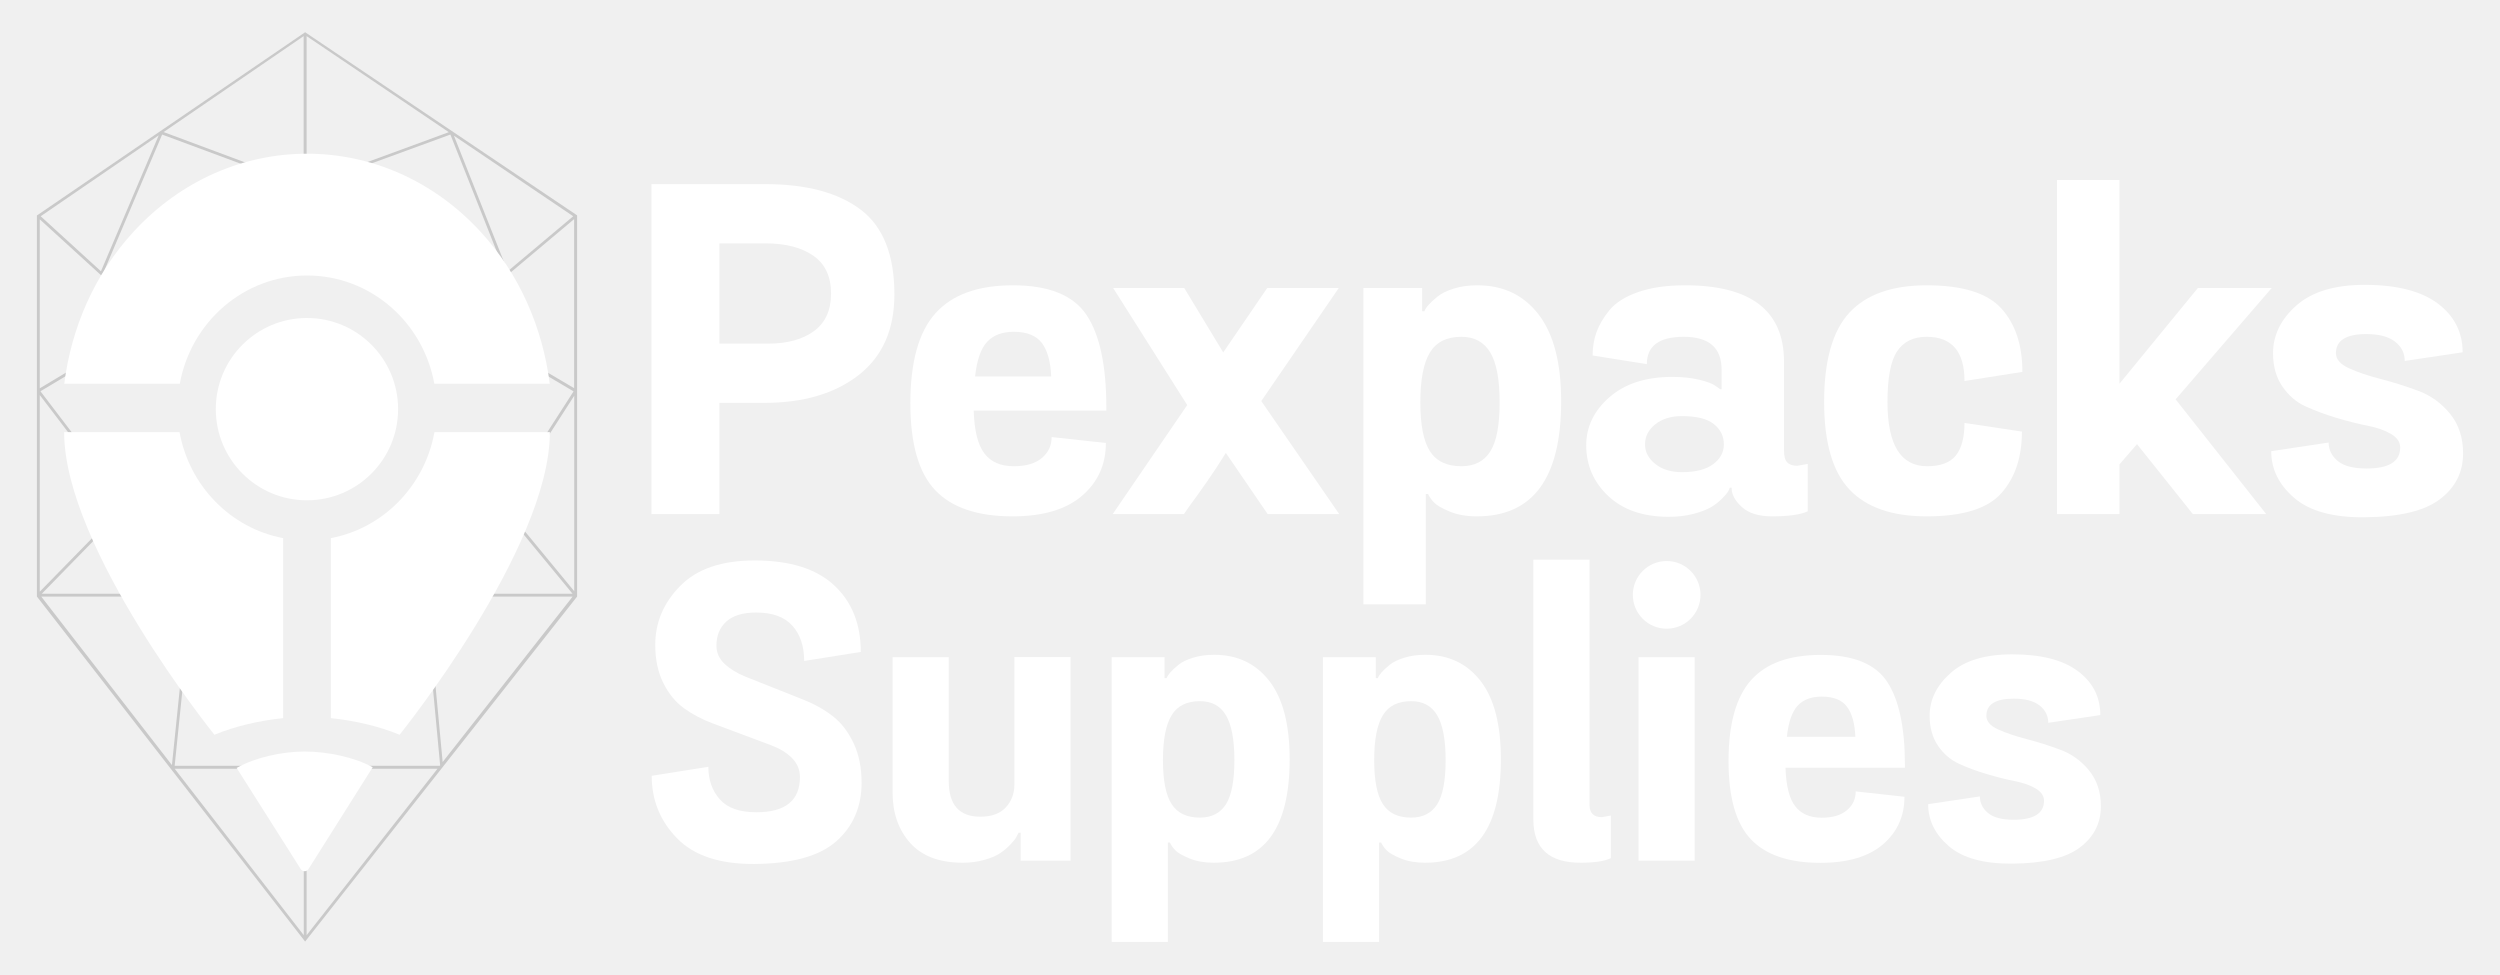
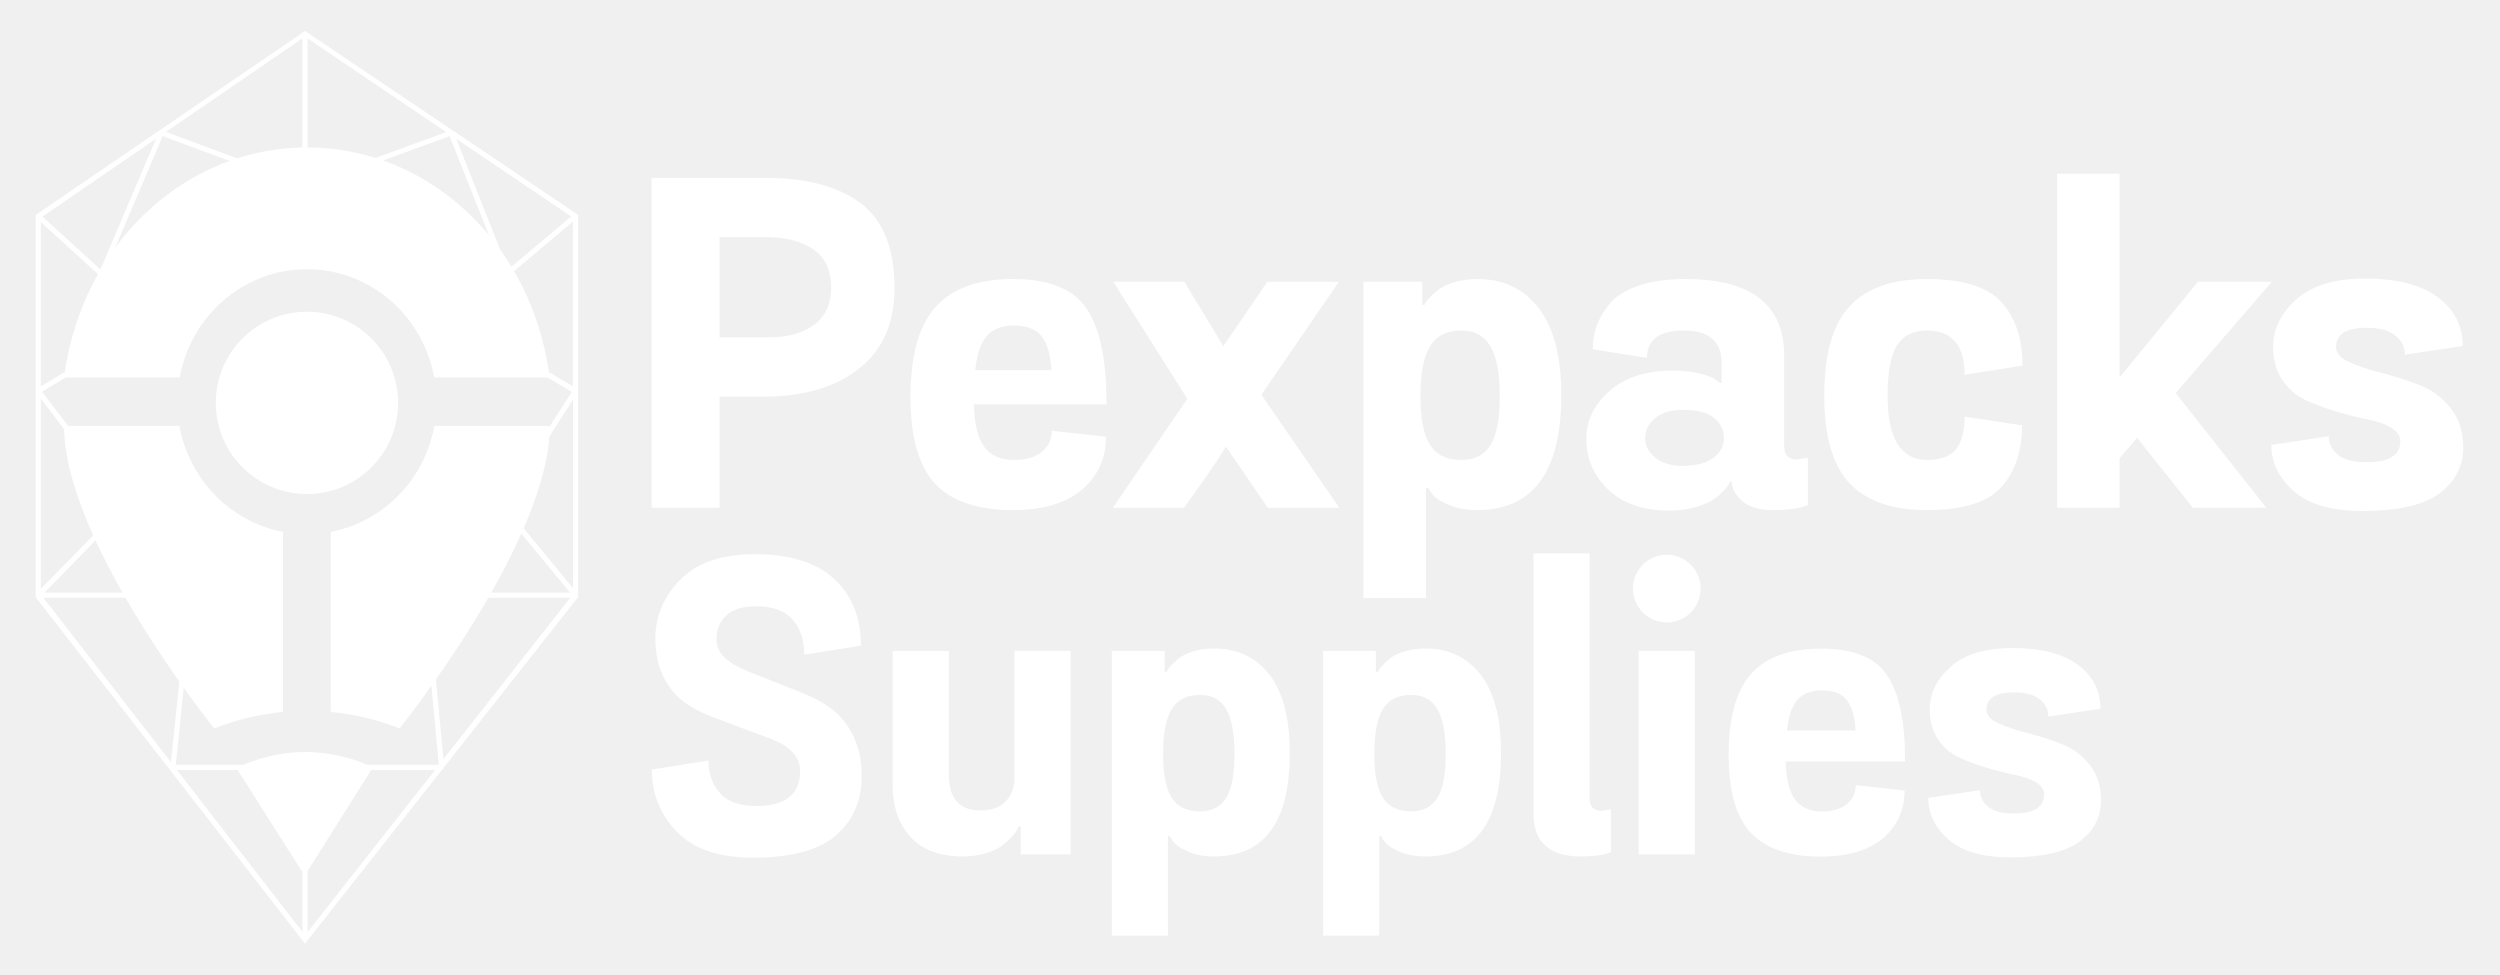
<svg xmlns="http://www.w3.org/2000/svg" version="1.1" id="Layer_1" x="0px" y="0px" viewBox="0 0 219.42 85.5" style="enable-background:new 0 0 219.42 85.5;" xml:space="preserve">
  <style type="text/css">
- 	.st0{fill:#C9C9C9;}
+ 	.st0{fill:#FFFFFF;stroke:#FFFFFF;stroke-width:0.2;stroke-miterlimit:10;}
	.st1{fill:#FFFFFF;}
</style>
-   <path class="st0" d="M50.65,52.36V18.9L26.78,2.83L3.3,18.87L3.24,18.9l0,33.46l23.54,30.28L50.65,52.36z M38.85,66.88l-1.36-14.52  h12.77L38.85,66.88z M38.59,67.21H15.33l1.55-15.1H3.67l7.54-7.72L3.55,34.34l23.23-13.9l23.56,13.91l-6.46,10.04l6.37,7.72H37.22  l1.41,15.06L38.59,67.21z M26.66,82.08L15.33,67.47h11.33V82.08z M44.2,44.37l6.2-9.64v17.16L44.2,44.37z M26.78,20.14L3.49,34.08  V19.25l5.46,4.98l5.28-12.42l12.55,4.66l12.75-4.66l4.92,12.41l5.94-4.99v14.84L26.78,20.14z M26.91,3.17l12.48,8.43l-12.48,4.58  V3.17z M3.57,18.98l10.36-7.1L8.86,23.81L3.57,18.98z M14.36,11.59l12.29-8.42v13L14.36,11.59z M39.84,11.91l10.47,7.07l-5.75,4.83  L39.84,11.91z M3.49,34.67l7.39,9.7l-7.39,7.56V34.67z M16.61,52.36l-1.52,14.79L3.62,52.36H16.61z M26.91,82.08V67.47h11.49  L26.91,82.08z" />
-   <path class="st1" d="M15.76,37.93c0.85,4.71,4.48,8.43,9.09,9.3v15.8c-2.06,0.21-4.24,0.71-6.03,1.46c0,0-13.19-16.36-13.19-26.56  L15.76,37.93z" />
-   <path class="st1" d="M15.78,33.68c0.98-5.4,5.6-9.5,11.17-9.5c5.57,0,10.19,4.09,11.17,9.5h10.13c-0.62-4.91-2.65-9.62-6.08-13.35  c-4.2-4.56-9.71-6.84-15.22-6.84c-5.51,0-11.02,2.28-15.22,6.84c-3.43,3.72-5.47,8.44-6.09,13.35H15.78z" />
-   <path class="st1" d="M26.39,76.27l-5.62-8.87c1.63-0.92,3.99-1.44,5.97-1.44c1.95,0,4.36,0.49,5.97,1.38l-5.63,8.93  C26.92,76.53,26.55,76.53,26.39,76.27z" />
-   <circle class="st1" cx="26.94" cy="35.91" r="8" />
-   <path class="st1" d="M38.13,37.93c-0.85,4.71-4.48,8.43-9.09,9.3v15.8c2.06,0.21,4.24,0.71,6.03,1.46c0,0,13.19-16.36,13.19-26.56  L38.13,37.93z" />
-   <g>
-     <circle class="st1" cx="146.28" cy="52.21" r="2.97" />
-     <path class="st1" d="M57.18,16.16h9.96c3.63,0,6.43,0.75,8.4,2.24c1.97,1.49,2.96,3.97,2.96,7.44c0,3.09-1.05,5.45-3.14,7.08   c-2.09,1.63-4.86,2.44-8.3,2.44h-3.92v9.76h-5.96V16.16z M67.18,21.36h-4.04v8.8h4.28c1.68,0,3.02-0.37,4.02-1.1   c1-0.73,1.5-1.83,1.5-3.3c0-1.49-0.52-2.6-1.56-3.32C70.34,21.72,68.94,21.36,67.18,21.36z" />
-     <path class="st1" d="M92.3,38.36l4.76,0.52c0,1.89-0.7,3.44-2.1,4.64c-1.4,1.2-3.43,1.8-6.1,1.8c-3.07,0-5.33-0.77-6.78-2.3   c-1.45-1.53-2.18-4.07-2.18-7.62c0-3.63,0.73-6.26,2.2-7.9c1.47-1.64,3.73-2.46,6.8-2.46c3.15,0,5.3,0.87,6.46,2.6   c1.16,1.73,1.74,4.44,1.74,8.12v0.28H85.46c0.05,1.76,0.37,3.01,0.94,3.76c0.57,0.75,1.43,1.12,2.58,1.12   c1.07,0,1.89-0.24,2.46-0.72C92.01,39.72,92.3,39.11,92.3,38.36z M88.98,29.12c-1.01,0-1.79,0.29-2.34,0.88   c-0.55,0.59-0.9,1.6-1.06,3.04h6.68c-0.05-1.31-0.33-2.29-0.82-2.94C90.94,29.45,90.12,29.12,88.98,29.12z" />
-     <path class="st1" d="M103.91,45.12h-6.25l6.54-9.57l-6.5-10.27h6.24l3.42,5.65l3.86-5.65h6.28l-6.8,9.92l6.84,9.92h-6.28   l-3.67-5.37c-0.49,0.8-1.04,1.64-1.66,2.53c-0.62,0.89-1.12,1.58-1.5,2.09L103.91,45.12z" />
-     <path class="st1" d="M125.14,53.04h-5.48V25.28h5.16v2.04h0.2c0.05-0.16,0.17-0.35,0.36-0.56c0.19-0.21,0.45-0.46,0.8-0.74   c0.35-0.28,0.83-0.51,1.44-0.7c0.61-0.19,1.29-0.28,2.04-0.28c2.27,0,4.06,0.85,5.38,2.56c1.32,1.71,1.98,4.25,1.98,7.64   c0,6.72-2.47,10.08-7.4,10.08c-0.91,0-1.7-0.14-2.38-0.42c-0.68-0.28-1.14-0.55-1.38-0.8c-0.24-0.25-0.41-0.5-0.52-0.74h-0.2V53.04   z M124.66,35.32c0,1.97,0.28,3.4,0.84,4.28s1.48,1.32,2.76,1.32c1.15,0,1.99-0.43,2.54-1.3c0.55-0.87,0.82-2.3,0.82-4.3   s-0.27-3.46-0.82-4.38c-0.55-0.92-1.39-1.38-2.54-1.38c-1.28,0-2.2,0.46-2.76,1.38C124.94,31.86,124.66,33.32,124.66,35.32z" />
-     <path class="st1" d="M150.98,34.16h0.12v-1.72c0-1.92-1.11-2.88-3.32-2.88c-2.16,0-3.24,0.8-3.24,2.4l-4.76-0.76   c0-0.72,0.11-1.4,0.34-2.04s0.61-1.29,1.14-1.94c0.53-0.65,1.37-1.18,2.5-1.58c1.13-0.4,2.51-0.6,4.14-0.6   c5.79,0,8.68,2.24,8.68,6.72v7.8c0,0.48,0.09,0.82,0.28,1.02c0.19,0.2,0.48,0.3,0.88,0.3l0.92-0.16v4.16   c-0.64,0.29-1.68,0.44-3.12,0.44c-1.17,0-2.06-0.27-2.66-0.82c-0.6-0.55-0.9-1.1-0.9-1.66V42.8h-0.16   c-0.03,0.11-0.08,0.23-0.16,0.36c-0.08,0.13-0.26,0.34-0.54,0.62c-0.28,0.28-0.6,0.53-0.96,0.74c-0.36,0.21-0.87,0.41-1.52,0.58   c-0.65,0.17-1.38,0.26-2.18,0.26c-2.24,0-4.01-0.61-5.3-1.82c-1.29-1.21-1.94-2.7-1.94-4.46c0-1.63,0.68-3.03,2.04-4.22   s3.2-1.78,5.52-1.78c0.91,0,1.71,0.09,2.4,0.26c0.69,0.17,1.16,0.35,1.4,0.54L150.98,34.16z M147.62,41.44   c1.2,0,2.11-0.23,2.74-0.7c0.63-0.47,0.94-1.05,0.94-1.74c0-0.72-0.29-1.31-0.88-1.78c-0.59-0.47-1.52-0.7-2.8-0.7   c-0.96,0-1.74,0.24-2.34,0.72s-0.9,1.07-0.9,1.76c0,0.67,0.3,1.24,0.9,1.72S146.66,41.44,147.62,41.44z" />
-     <path class="st1" d="M172.42,37.12l5.04,0.76c0,2.27-0.61,4.07-1.82,5.42c-1.21,1.35-3.39,2.02-6.54,2.02   c-3.04,0-5.3-0.79-6.78-2.36c-1.48-1.57-2.22-4.13-2.22-7.68c0-3.63,0.74-6.24,2.22-7.84c1.48-1.6,3.74-2.4,6.78-2.4   c3.15,0,5.33,0.68,6.56,2.04s1.84,3.21,1.84,5.56l-5.08,0.8c0-2.59-1.11-3.88-3.32-3.88c-1.17,0-2.04,0.43-2.6,1.28   s-0.84,2.33-0.84,4.44c0,3.76,1.16,5.64,3.48,5.64c1.17,0,2.01-0.31,2.52-0.94C172.16,39.35,172.42,38.4,172.42,37.12z" />
-     <path class="st1" d="M198.9,45.12h-6.44l-4.9-6.14l-1.54,1.78v4.36h-5.48V15.8h5.48v17.88l6.88-8.4h6.48l-8.43,9.77L198.9,45.12z" />
-     <path class="st1" d="M210.66,39.28c0-0.48-0.27-0.88-0.82-1.2c-0.55-0.32-1.23-0.56-2.06-0.72c-0.83-0.16-1.73-0.39-2.7-0.68   c-0.97-0.29-1.87-0.63-2.7-1c-0.83-0.37-1.51-0.96-2.06-1.76c-0.55-0.8-0.82-1.77-0.82-2.92c0-1.57,0.68-2.97,2.04-4.18   c1.36-1.21,3.36-1.82,6-1.82c2.83,0,4.97,0.55,6.42,1.64c1.45,1.09,2.18,2.52,2.18,4.28l-5.08,0.76c0-0.69-0.29-1.26-0.86-1.7   c-0.57-0.44-1.41-0.66-2.5-0.66c-1.79,0-2.68,0.56-2.68,1.68c0,0.53,0.38,0.97,1.14,1.32c0.76,0.35,1.69,0.66,2.78,0.94   c1.09,0.28,2.19,0.63,3.3,1.04c1.11,0.41,2.04,1.09,2.8,2.02c0.76,0.93,1.14,2.09,1.14,3.48c0,1.65-0.68,2.99-2.04,4.02   c-1.36,1.03-3.56,1.55-6.6,1.58c-2.77,0.03-4.83-0.54-6.18-1.7c-1.35-1.16-2.02-2.53-2.02-4.1l5.04-0.76c0,0.64,0.27,1.18,0.8,1.62   c0.53,0.44,1.37,0.66,2.52,0.66C209.67,41.12,210.66,40.51,210.66,39.28z" />
-     <path class="st1" d="M70.21,68.2c0-0.65-0.24-1.2-0.7-1.67c-0.47-0.47-1.08-0.84-1.83-1.12s-1.56-0.58-2.43-0.91   c-0.87-0.32-1.77-0.66-2.7-1.01c-0.93-0.35-1.77-0.79-2.52-1.33c-0.74-0.54-1.35-1.28-1.82-2.23c-0.47-0.95-0.7-2.06-0.7-3.33   c0-1.97,0.73-3.7,2.2-5.18c1.46-1.49,3.64-2.23,6.52-2.23c3.1,0,5.42,0.73,6.98,2.18s2.34,3.4,2.34,5.85l-4.97,0.79   c0-1.3-0.35-2.33-1.04-3.1c-0.7-0.77-1.75-1.15-3.17-1.15c-1.18,0-2.05,0.27-2.63,0.8c-0.58,0.53-0.86,1.24-0.86,2.11   c0,0.62,0.24,1.15,0.72,1.6c0.48,0.45,1.09,0.82,1.83,1.12c0.75,0.3,1.56,0.62,2.44,0.97c0.88,0.35,1.79,0.71,2.74,1.09   c0.95,0.38,1.79,0.86,2.52,1.44c0.74,0.58,1.33,1.37,1.8,2.36c0.46,0.99,0.69,2.14,0.69,3.45c0,2.11-0.74,3.82-2.21,5.13   c-1.48,1.31-3.87,1.97-7.18,2c-3.05,0.02-5.32-0.73-6.8-2.25c-1.49-1.52-2.23-3.35-2.23-5.49l4.97-0.79c0,1.15,0.34,2.11,1.01,2.86   c0.67,0.76,1.74,1.13,3.2,1.13C68.93,71.29,70.21,70.26,70.21,68.2z" />
-     <path class="st1" d="M93.97,75.54h-4.39v-2.45H89.4c-0.05,0.1-0.11,0.22-0.2,0.38c-0.08,0.16-0.26,0.37-0.52,0.65   c-0.26,0.28-0.56,0.53-0.9,0.76c-0.34,0.23-0.8,0.43-1.39,0.59c-0.59,0.17-1.22,0.25-1.89,0.25c-2.04,0-3.58-0.58-4.61-1.73   c-1.03-1.15-1.55-2.63-1.55-4.43V57.68h4.93v10.87c0,2.09,0.92,3.13,2.77,3.13c0.98,0,1.73-0.27,2.23-0.81s0.76-1.21,0.76-2v-11.2   h4.93V75.54z" />
-     <path class="st1" d="M102.5,82.67h-4.93V57.68h4.64v1.84h0.18c0.05-0.14,0.16-0.31,0.32-0.5c0.17-0.19,0.41-0.41,0.72-0.67   c0.31-0.25,0.74-0.46,1.3-0.63c0.55-0.17,1.16-0.25,1.84-0.25c2.04,0,3.65,0.77,4.84,2.3c1.19,1.54,1.78,3.83,1.78,6.88   c0,6.05-2.22,9.07-6.66,9.07c-0.82,0-1.53-0.13-2.14-0.38c-0.61-0.25-1.03-0.49-1.24-0.72c-0.22-0.23-0.37-0.45-0.47-0.67h-0.18   V82.67z M102.07,66.72c0,1.78,0.25,3.06,0.76,3.85c0.5,0.79,1.33,1.19,2.48,1.19c1.03,0,1.79-0.39,2.29-1.17   c0.49-0.78,0.74-2.07,0.74-3.87c0-1.8-0.25-3.11-0.74-3.94c-0.49-0.83-1.25-1.24-2.29-1.24c-1.15,0-1.98,0.41-2.48,1.24   C102.32,63.61,102.07,64.92,102.07,66.72z" />
-     <path class="st1" d="M121.04,82.67h-4.93V57.68h4.64v1.84h0.18c0.05-0.14,0.16-0.31,0.32-0.5c0.17-0.19,0.41-0.41,0.72-0.67   c0.31-0.25,0.74-0.46,1.3-0.63c0.55-0.17,1.16-0.25,1.84-0.25c2.04,0,3.65,0.77,4.84,2.3c1.19,1.54,1.78,3.83,1.78,6.88   c0,6.05-2.22,9.07-6.66,9.07c-0.82,0-1.53-0.13-2.14-0.38c-0.61-0.25-1.03-0.49-1.24-0.72c-0.22-0.23-0.37-0.45-0.47-0.67h-0.18   V82.67z M120.61,66.72c0,1.78,0.25,3.06,0.76,3.85c0.5,0.79,1.33,1.19,2.48,1.19c1.03,0,1.79-0.39,2.29-1.17   c0.49-0.78,0.74-2.07,0.74-3.87c0-1.8-0.25-3.11-0.74-3.94c-0.49-0.83-1.25-1.24-2.29-1.24c-1.15,0-1.98,0.41-2.48,1.24   C120.86,63.61,120.61,64.92,120.61,66.72z" />
-     <path class="st1" d="M134.58,49.12h4.93v21.56c0.02,0.7,0.38,1.04,1.08,1.04l0.79-0.14v3.74c-0.53,0.26-1.42,0.4-2.66,0.4   c-2.74,0-4.12-1.25-4.14-3.74V49.12z" />
-     <path class="st1" d="M143.81,57.68h4.93v17.86h-4.93V57.68z" />
-     <path class="st1" d="M162.87,69.46l4.28,0.47c0,1.7-0.63,3.1-1.89,4.18c-1.26,1.08-3.09,1.62-5.49,1.62c-2.76,0-4.79-0.69-6.1-2.07   c-1.31-1.38-1.96-3.67-1.96-6.86c0-3.26,0.66-5.63,1.98-7.11c1.32-1.48,3.36-2.21,6.12-2.21c2.83,0,4.77,0.78,5.81,2.34   c1.04,1.56,1.57,4,1.57,7.31v0.25h-10.48c0.05,1.58,0.33,2.71,0.85,3.38c0.52,0.67,1.29,1.01,2.32,1.01c0.96,0,1.7-0.22,2.21-0.65   C162.62,70.68,162.87,70.13,162.87,69.46z M159.89,61.14c-0.91,0-1.61,0.26-2.11,0.79c-0.49,0.53-0.81,1.44-0.95,2.74h6.01   c-0.05-1.18-0.29-2.06-0.74-2.65C161.66,61.43,160.92,61.14,159.89,61.14z" />
-     <path class="st1" d="M179.4,70.28c0-0.43-0.25-0.79-0.74-1.08c-0.49-0.29-1.11-0.5-1.85-0.65c-0.74-0.14-1.55-0.35-2.43-0.61   c-0.88-0.26-1.69-0.56-2.43-0.9c-0.74-0.34-1.36-0.86-1.85-1.58c-0.49-0.72-0.74-1.6-0.74-2.63c0-1.42,0.61-2.67,1.84-3.76   c1.22-1.09,3.02-1.64,5.4-1.64c2.54,0,4.47,0.49,5.78,1.48c1.31,0.98,1.96,2.27,1.96,3.85l-4.57,0.68c0-0.62-0.26-1.13-0.77-1.53   c-0.52-0.4-1.27-0.59-2.25-0.59c-1.61,0-2.41,0.5-2.41,1.51c0,0.48,0.34,0.88,1.03,1.19c0.68,0.31,1.52,0.59,2.5,0.85   c0.98,0.25,1.97,0.56,2.97,0.94c1,0.37,1.84,0.98,2.52,1.82c0.68,0.84,1.03,1.88,1.03,3.13c0,1.49-0.61,2.69-1.84,3.62   c-1.22,0.92-3.2,1.4-5.94,1.42c-2.5,0.02-4.35-0.49-5.56-1.53s-1.82-2.27-1.82-3.69l4.54-0.68c0,0.58,0.24,1.06,0.72,1.46   c0.48,0.4,1.24,0.59,2.27,0.59C178.51,71.94,179.4,71.39,179.4,70.28z" />
-   </g>
-   <path class="st1" d="M26.69,71.6c-0.99,0.02-1.76,0.11-2.61,0.41l2.23,3.55c0.18,0.29,0.61,0.29,0.79,0l2.28-3.65  C28.5,71.67,27.49,71.59,26.69,71.6z" />
+   <path class="st0" d="M50.64,52.37V18.91L26.77,2.84L3.29,18.88l-0.06,0.04l0,33.46l23.54,30.28L50.64,52.37z M38.84,66.89  l-1.36-14.52h12.77L38.84,66.89z M38.58,67.22H15.32l1.55-15.1H3.66l7.54-7.72L3.54,34.35l23.23-13.9l23.56,13.91L43.88,44.4  l6.37,7.72H37.21l1.41,15.06L38.58,67.22z M26.65,82.09L15.32,67.48h11.33V82.09z M44.19,44.38l6.2-9.64V51.9L44.19,44.38z   M26.77,20.15L3.48,34.09V19.26l5.46,4.98l5.28-12.42l12.55,4.66l12.75-4.66l4.92,12.41l5.94-4.99v14.84L26.77,20.15z M26.9,3.19  l12.48,8.43L26.9,16.19V3.19z M3.56,19l10.36-7.1L8.85,23.82L3.56,19z M14.35,11.6l12.29-8.42v13L14.35,11.6z M39.83,11.92  l10.47,7.07l-5.75,4.83L39.83,11.92z M3.48,34.68l7.39,9.7l-7.39,7.56V34.68z M16.6,52.37l-1.52,14.79L3.61,52.37H16.6z M26.9,82.09  V67.48h11.49L26.9,82.09z" />
+   <circle class="st1" cx="146.29" cy="51.66" r="2.97" />
+   <path class="st1" d="M57.19,15.61h9.96c3.63,0,6.43,0.75,8.4,2.24c1.97,1.49,2.96,3.97,2.96,7.44c0,3.09-1.05,5.45-3.14,7.08  c-2.09,1.63-4.86,2.44-8.3,2.44h-3.92v9.76h-5.96V15.61z M67.19,20.81h-4.04v8.8h4.28c1.68,0,3.02-0.37,4.02-1.1  c1-0.73,1.5-1.83,1.5-3.3c0-1.49-0.52-2.6-1.56-3.32C70.35,21.17,68.95,20.81,67.19,20.81z" />
+   <path class="st1" d="M92.31,37.81l4.76,0.52c0,1.89-0.7,3.44-2.1,4.64c-1.4,1.2-3.43,1.8-6.1,1.8c-3.07,0-5.33-0.77-6.78-2.3  c-1.45-1.53-2.18-4.07-2.18-7.62c0-3.63,0.73-6.26,2.2-7.9c1.47-1.64,3.73-2.46,6.8-2.46c3.15,0,5.3,0.87,6.46,2.6  c1.16,1.73,1.74,4.44,1.74,8.12v0.28H85.47c0.05,1.76,0.37,3.01,0.94,3.76c0.57,0.75,1.43,1.12,2.58,1.12  c1.07,0,1.89-0.24,2.46-0.72C92.02,39.17,92.31,38.56,92.31,37.81z M88.99,28.57c-1.01,0-1.79,0.29-2.34,0.88  c-0.55,0.59-0.9,1.6-1.06,3.04h6.68c-0.05-1.31-0.33-2.29-0.82-2.94C90.95,28.9,90.13,28.57,88.99,28.57z" />
+   <path class="st1" d="M103.92,44.57h-6.25l6.54-9.57l-6.5-10.27h6.24l3.42,5.65l3.86-5.65h6.28l-6.8,9.92l6.84,9.92h-6.28l-3.67-5.37  c-0.49,0.8-1.04,1.64-1.66,2.53c-0.62,0.89-1.12,1.58-1.5,2.09L103.92,44.57z" />
+   <path class="st1" d="M125.15,52.49h-5.48V24.73h5.16v2.04h0.2c0.05-0.16,0.17-0.35,0.36-0.56c0.19-0.21,0.45-0.46,0.8-0.74  c0.35-0.28,0.83-0.51,1.44-0.7c0.61-0.19,1.29-0.28,2.04-0.28c2.27,0,4.06,0.85,5.38,2.56c1.32,1.71,1.98,4.25,1.98,7.64  c0,6.72-2.47,10.08-7.4,10.08c-0.91,0-1.7-0.14-2.38-0.42c-0.68-0.28-1.14-0.55-1.38-0.8c-0.24-0.25-0.41-0.5-0.52-0.74h-0.2V52.49z   M124.67,34.77c0,1.97,0.28,3.4,0.84,4.28s1.48,1.32,2.76,1.32c1.15,0,1.99-0.43,2.54-1.3c0.55-0.87,0.82-2.3,0.82-4.3  s-0.27-3.46-0.82-4.38c-0.55-0.92-1.39-1.38-2.54-1.38c-1.28,0-2.2,0.46-2.76,1.38C124.95,31.31,124.67,32.77,124.67,34.77z" />
+   <path class="st1" d="M150.99,33.61h0.12v-1.72c0-1.92-1.11-2.88-3.32-2.88c-2.16,0-3.24,0.8-3.24,2.4l-4.76-0.76  c0-0.72,0.11-1.4,0.34-2.04s0.61-1.29,1.14-1.94c0.53-0.65,1.37-1.18,2.5-1.58c1.13-0.4,2.51-0.6,4.14-0.6  c5.79,0,8.68,2.24,8.68,6.72v7.8c0,0.48,0.09,0.82,0.28,1.02c0.19,0.2,0.48,0.3,0.88,0.3l0.92-0.16v4.16  c-0.64,0.29-1.68,0.44-3.12,0.44c-1.17,0-2.06-0.27-2.66-0.82c-0.6-0.55-0.9-1.1-0.9-1.66v-0.04h-0.16  c-0.03,0.11-0.08,0.23-0.16,0.36c-0.08,0.13-0.26,0.34-0.54,0.62c-0.28,0.28-0.6,0.53-0.96,0.74c-0.36,0.21-0.87,0.41-1.52,0.58  c-0.65,0.17-1.38,0.26-2.18,0.26c-2.24,0-4.01-0.61-5.3-1.82c-1.29-1.21-1.94-2.7-1.94-4.46c0-1.63,0.68-3.03,2.04-4.22  s3.2-1.78,5.52-1.78c0.91,0,1.71,0.09,2.4,0.26c0.69,0.17,1.16,0.35,1.4,0.54L150.99,33.61z M147.63,40.89c1.2,0,2.11-0.23,2.74-0.7  c0.63-0.47,0.94-1.05,0.94-1.74c0-0.72-0.29-1.31-0.88-1.78c-0.59-0.47-1.52-0.7-2.8-0.7c-0.96,0-1.74,0.24-2.34,0.72  s-0.9,1.07-0.9,1.76c0,0.67,0.3,1.24,0.9,1.72S146.67,40.89,147.63,40.89z" />
+   <path class="st1" d="M172.43,36.57l5.04,0.76c0,2.27-0.61,4.07-1.82,5.42c-1.21,1.35-3.39,2.02-6.54,2.02  c-3.04,0-5.3-0.79-6.78-2.36c-1.48-1.57-2.22-4.13-2.22-7.68c0-3.63,0.74-6.24,2.22-7.84c1.48-1.6,3.74-2.4,6.78-2.4  c3.15,0,5.33,0.68,6.56,2.04s1.84,3.21,1.84,5.56l-5.08,0.8c0-2.59-1.11-3.88-3.32-3.88c-1.17,0-2.04,0.43-2.6,1.28  s-0.84,2.33-0.84,4.44c0,3.76,1.16,5.64,3.48,5.64c1.17,0,2.01-0.31,2.52-0.94C172.17,38.81,172.43,37.85,172.43,36.57z" />
+   <path class="st1" d="M198.91,44.57h-6.44l-4.9-6.14l-1.54,1.78v4.36h-5.48V15.25h5.48v17.88l6.88-8.4h6.48l-8.43,9.77L198.91,44.57z  " />
+   <path class="st1" d="M210.67,38.73c0-0.48-0.27-0.88-0.82-1.2c-0.55-0.32-1.23-0.56-2.06-0.72c-0.83-0.16-1.73-0.39-2.7-0.68  c-0.97-0.29-1.87-0.63-2.7-1c-0.83-0.37-1.51-0.96-2.06-1.76c-0.55-0.8-0.82-1.77-0.82-2.92c0-1.57,0.68-2.97,2.04-4.18  c1.36-1.21,3.36-1.82,6-1.82c2.83,0,4.97,0.55,6.42,1.64c1.45,1.09,2.18,2.52,2.18,4.28l-5.08,0.76c0-0.69-0.29-1.26-0.86-1.7  c-0.57-0.44-1.41-0.66-2.5-0.66c-1.79,0-2.68,0.56-2.68,1.68c0,0.53,0.38,0.97,1.14,1.32c0.76,0.35,1.69,0.66,2.78,0.94  c1.09,0.28,2.19,0.63,3.3,1.04c1.11,0.41,2.04,1.09,2.8,2.02c0.76,0.93,1.14,2.09,1.14,3.48c0,1.65-0.68,2.99-2.04,4.02  c-1.36,1.03-3.56,1.55-6.6,1.58c-2.77,0.03-4.83-0.54-6.18-1.7c-1.35-1.16-2.02-2.53-2.02-4.1l5.04-0.76c0,0.64,0.27,1.18,0.8,1.62  c0.53,0.44,1.37,0.66,2.52,0.66C209.68,40.57,210.67,39.96,210.67,38.73z" />
+   <path class="st1" d="M70.22,67.65c0-0.65-0.24-1.2-0.7-1.67c-0.47-0.47-1.08-0.84-1.83-1.12s-1.56-0.58-2.43-0.91  c-0.87-0.32-1.77-0.66-2.7-1.01c-0.93-0.35-1.77-0.79-2.52-1.33c-0.74-0.54-1.35-1.28-1.82-2.23c-0.47-0.95-0.7-2.06-0.7-3.33  c0-1.97,0.73-3.7,2.2-5.18c1.46-1.49,3.64-2.23,6.52-2.23c3.1,0,5.42,0.73,6.98,2.18s2.34,3.4,2.34,5.85l-4.97,0.79  c0-1.3-0.35-2.33-1.04-3.1c-0.7-0.77-1.75-1.15-3.17-1.15c-1.18,0-2.05,0.27-2.63,0.8c-0.58,0.53-0.86,1.24-0.86,2.11  c0,0.62,0.24,1.15,0.72,1.6c0.48,0.45,1.09,0.82,1.83,1.12c0.75,0.3,1.56,0.62,2.44,0.97c0.88,0.35,1.79,0.71,2.74,1.09  c0.95,0.38,1.79,0.86,2.52,1.44c0.74,0.58,1.33,1.37,1.8,2.36c0.46,0.99,0.69,2.14,0.69,3.45c0,2.11-0.74,3.82-2.21,5.13  c-1.48,1.31-3.87,1.97-7.18,2c-3.05,0.02-5.32-0.73-6.8-2.25c-1.49-1.52-2.23-3.35-2.23-5.49l4.97-0.79c0,1.15,0.34,2.11,1.01,2.86  c0.67,0.76,1.74,1.13,3.2,1.13C68.94,70.74,70.22,69.71,70.22,67.65z" />
+   <path class="st1" d="M93.98,74.99h-4.39v-2.45h-0.18c-0.05,0.1-0.11,0.22-0.2,0.38c-0.08,0.16-0.26,0.37-0.52,0.65  c-0.26,0.28-0.56,0.53-0.9,0.76c-0.34,0.23-0.8,0.43-1.39,0.59c-0.59,0.17-1.22,0.25-1.89,0.25c-2.04,0-3.58-0.58-4.61-1.73  c-1.03-1.15-1.55-2.63-1.55-4.43V57.13h4.93v10.87c0,2.09,0.92,3.13,2.77,3.13c0.98,0,1.73-0.27,2.23-0.81s0.76-1.21,0.76-2v-11.2  h4.93V74.99z" />
+   <path class="st1" d="M102.51,82.12h-4.93V57.13h4.64v1.84h0.18c0.05-0.14,0.16-0.31,0.32-0.5c0.17-0.19,0.41-0.41,0.72-0.67  c0.31-0.25,0.74-0.46,1.3-0.63c0.55-0.17,1.16-0.25,1.84-0.25c2.04,0,3.65,0.77,4.84,2.3c1.19,1.54,1.78,3.83,1.78,6.88  c0,6.05-2.22,9.07-6.66,9.07c-0.82,0-1.53-0.13-2.14-0.38c-0.61-0.25-1.03-0.49-1.24-0.72c-0.22-0.23-0.37-0.45-0.47-0.67h-0.18  V82.12z M102.08,66.17c0,1.78,0.25,3.06,0.76,3.85c0.5,0.79,1.33,1.19,2.48,1.19c1.03,0,1.79-0.39,2.29-1.17  c0.49-0.78,0.74-2.07,0.74-3.87c0-1.8-0.25-3.11-0.74-3.94c-0.49-0.83-1.25-1.24-2.29-1.24c-1.15,0-1.98,0.41-2.48,1.24  C102.33,63.06,102.08,64.37,102.08,66.17z" />
+   <path class="st1" d="M121.05,82.12h-4.93V57.13h4.64v1.84h0.18c0.05-0.14,0.16-0.31,0.32-0.5c0.17-0.19,0.41-0.41,0.72-0.67  c0.31-0.25,0.74-0.46,1.3-0.63c0.55-0.17,1.16-0.25,1.84-0.25c2.04,0,3.65,0.77,4.84,2.3c1.19,1.54,1.78,3.83,1.78,6.88  c0,6.05-2.22,9.07-6.66,9.07c-0.82,0-1.53-0.13-2.14-0.38c-0.61-0.25-1.03-0.49-1.24-0.72c-0.22-0.23-0.37-0.45-0.47-0.67h-0.18  V82.12z M120.62,66.17c0,1.78,0.25,3.06,0.76,3.85c0.5,0.79,1.33,1.19,2.48,1.19c1.03,0,1.79-0.39,2.29-1.17  c0.49-0.78,0.74-2.07,0.74-3.87c0-1.8-0.25-3.11-0.74-3.94c-0.49-0.83-1.25-1.24-2.29-1.24c-1.15,0-1.98,0.41-2.48,1.24  C120.87,63.06,120.62,64.37,120.62,66.17z" />
+   <path class="st1" d="M134.59,48.57h4.93v21.56c0.02,0.7,0.38,1.04,1.08,1.04l0.79-0.14v3.74c-0.53,0.26-1.42,0.4-2.66,0.4  c-2.74,0-4.12-1.25-4.14-3.74V48.57z" />
+   <path class="st1" d="M143.82,57.13h4.93v17.86h-4.93V57.13z" />
+   <path class="st1" d="M162.88,68.91l4.28,0.47c0,1.7-0.63,3.1-1.89,4.18c-1.26,1.08-3.09,1.62-5.49,1.62c-2.76,0-4.79-0.69-6.1-2.07  c-1.31-1.38-1.96-3.67-1.96-6.86c0-3.26,0.66-5.63,1.98-7.11c1.32-1.48,3.36-2.21,6.12-2.21c2.83,0,4.77,0.78,5.81,2.34  c1.04,1.56,1.57,4,1.57,7.31v0.25h-10.48c0.05,1.58,0.33,2.71,0.85,3.38c0.52,0.67,1.29,1.01,2.32,1.01c0.96,0,1.7-0.22,2.21-0.65  C162.62,70.13,162.88,69.58,162.88,68.91z M159.9,60.59c-0.91,0-1.61,0.26-2.11,0.79c-0.49,0.53-0.81,1.44-0.95,2.74h6.01  c-0.05-1.18-0.29-2.06-0.74-2.65C161.66,60.88,160.93,60.59,159.9,60.59z" />
+   <path class="st1" d="M179.41,69.73c0-0.43-0.25-0.79-0.74-1.08c-0.49-0.29-1.11-0.5-1.85-0.65c-0.74-0.14-1.55-0.35-2.43-0.61  c-0.88-0.26-1.69-0.56-2.43-0.9c-0.74-0.34-1.36-0.86-1.85-1.58c-0.49-0.72-0.74-1.6-0.74-2.63c0-1.42,0.61-2.67,1.84-3.76  c1.22-1.09,3.02-1.64,5.4-1.64c2.54,0,4.47,0.49,5.78,1.48c1.31,0.98,1.96,2.27,1.96,3.85l-4.57,0.68c0-0.62-0.26-1.13-0.77-1.53  c-0.52-0.4-1.27-0.59-2.25-0.59c-1.61,0-2.41,0.5-2.41,1.51c0,0.48,0.34,0.88,1.03,1.19c0.68,0.31,1.52,0.59,2.5,0.85  c0.98,0.25,1.97,0.56,2.97,0.94c1,0.37,1.84,0.98,2.52,1.82c0.68,0.84,1.03,1.88,1.03,3.13c0,1.49-0.61,2.69-1.84,3.62  c-1.22,0.92-3.2,1.4-5.94,1.42c-2.5,0.02-4.35-0.49-5.56-1.53s-1.82-2.27-1.82-3.69l4.54-0.68c0,0.58,0.24,1.06,0.72,1.46  c0.48,0.4,1.24,0.59,2.27,0.59C178.52,71.39,179.41,70.84,179.41,69.73z" />
+   <path class="st1" d="M15.75,37.38c0.85,4.71,4.48,8.43,9.09,9.3v15.8c-2.06,0.21-4.24,0.71-6.03,1.46c0,0-13.19-16.36-13.19-26.56  L15.75,37.38z" />
+   <path class="st1" d="M15.77,33.13c0.98-5.4,5.6-9.5,11.17-9.5c5.57,0,10.19,4.09,11.17,9.5h10.13c-0.62-4.91-2.65-9.62-6.08-13.35  c-4.2-4.56-9.71-6.84-15.22-6.84c-5.51,0-11.02,2.28-15.22,6.84c-3.43,3.72-5.47,8.44-6.09,13.35H15.77z" />
+   <path class="st1" d="M26.39,76.31l-5.62-8.87C22.4,66.53,24.76,66,26.74,66c1.95,0,4.36,0.49,5.97,1.38l-5.63,8.93  C26.93,76.56,26.56,76.56,26.39,76.31z" />
+   <circle class="st1" cx="26.94" cy="35.36" r="8" />
+   <path class="st1" d="M38.12,37.38c-0.85,4.71-4.48,8.43-9.09,9.3v15.8c2.06,0.21,4.24,0.71,6.03,1.46c0,0,13.19-16.36,13.19-26.56  L38.12,37.38z" />
+   <path class="st1" d="M26.7,71.64c-0.99,0.02-1.76,0.11-2.61,0.41l2.23,3.55c0.18,0.29,0.61,0.29,0.79,0l2.28-3.65  C28.51,71.71,27.5,71.62,26.7,71.64z" />
</svg>
